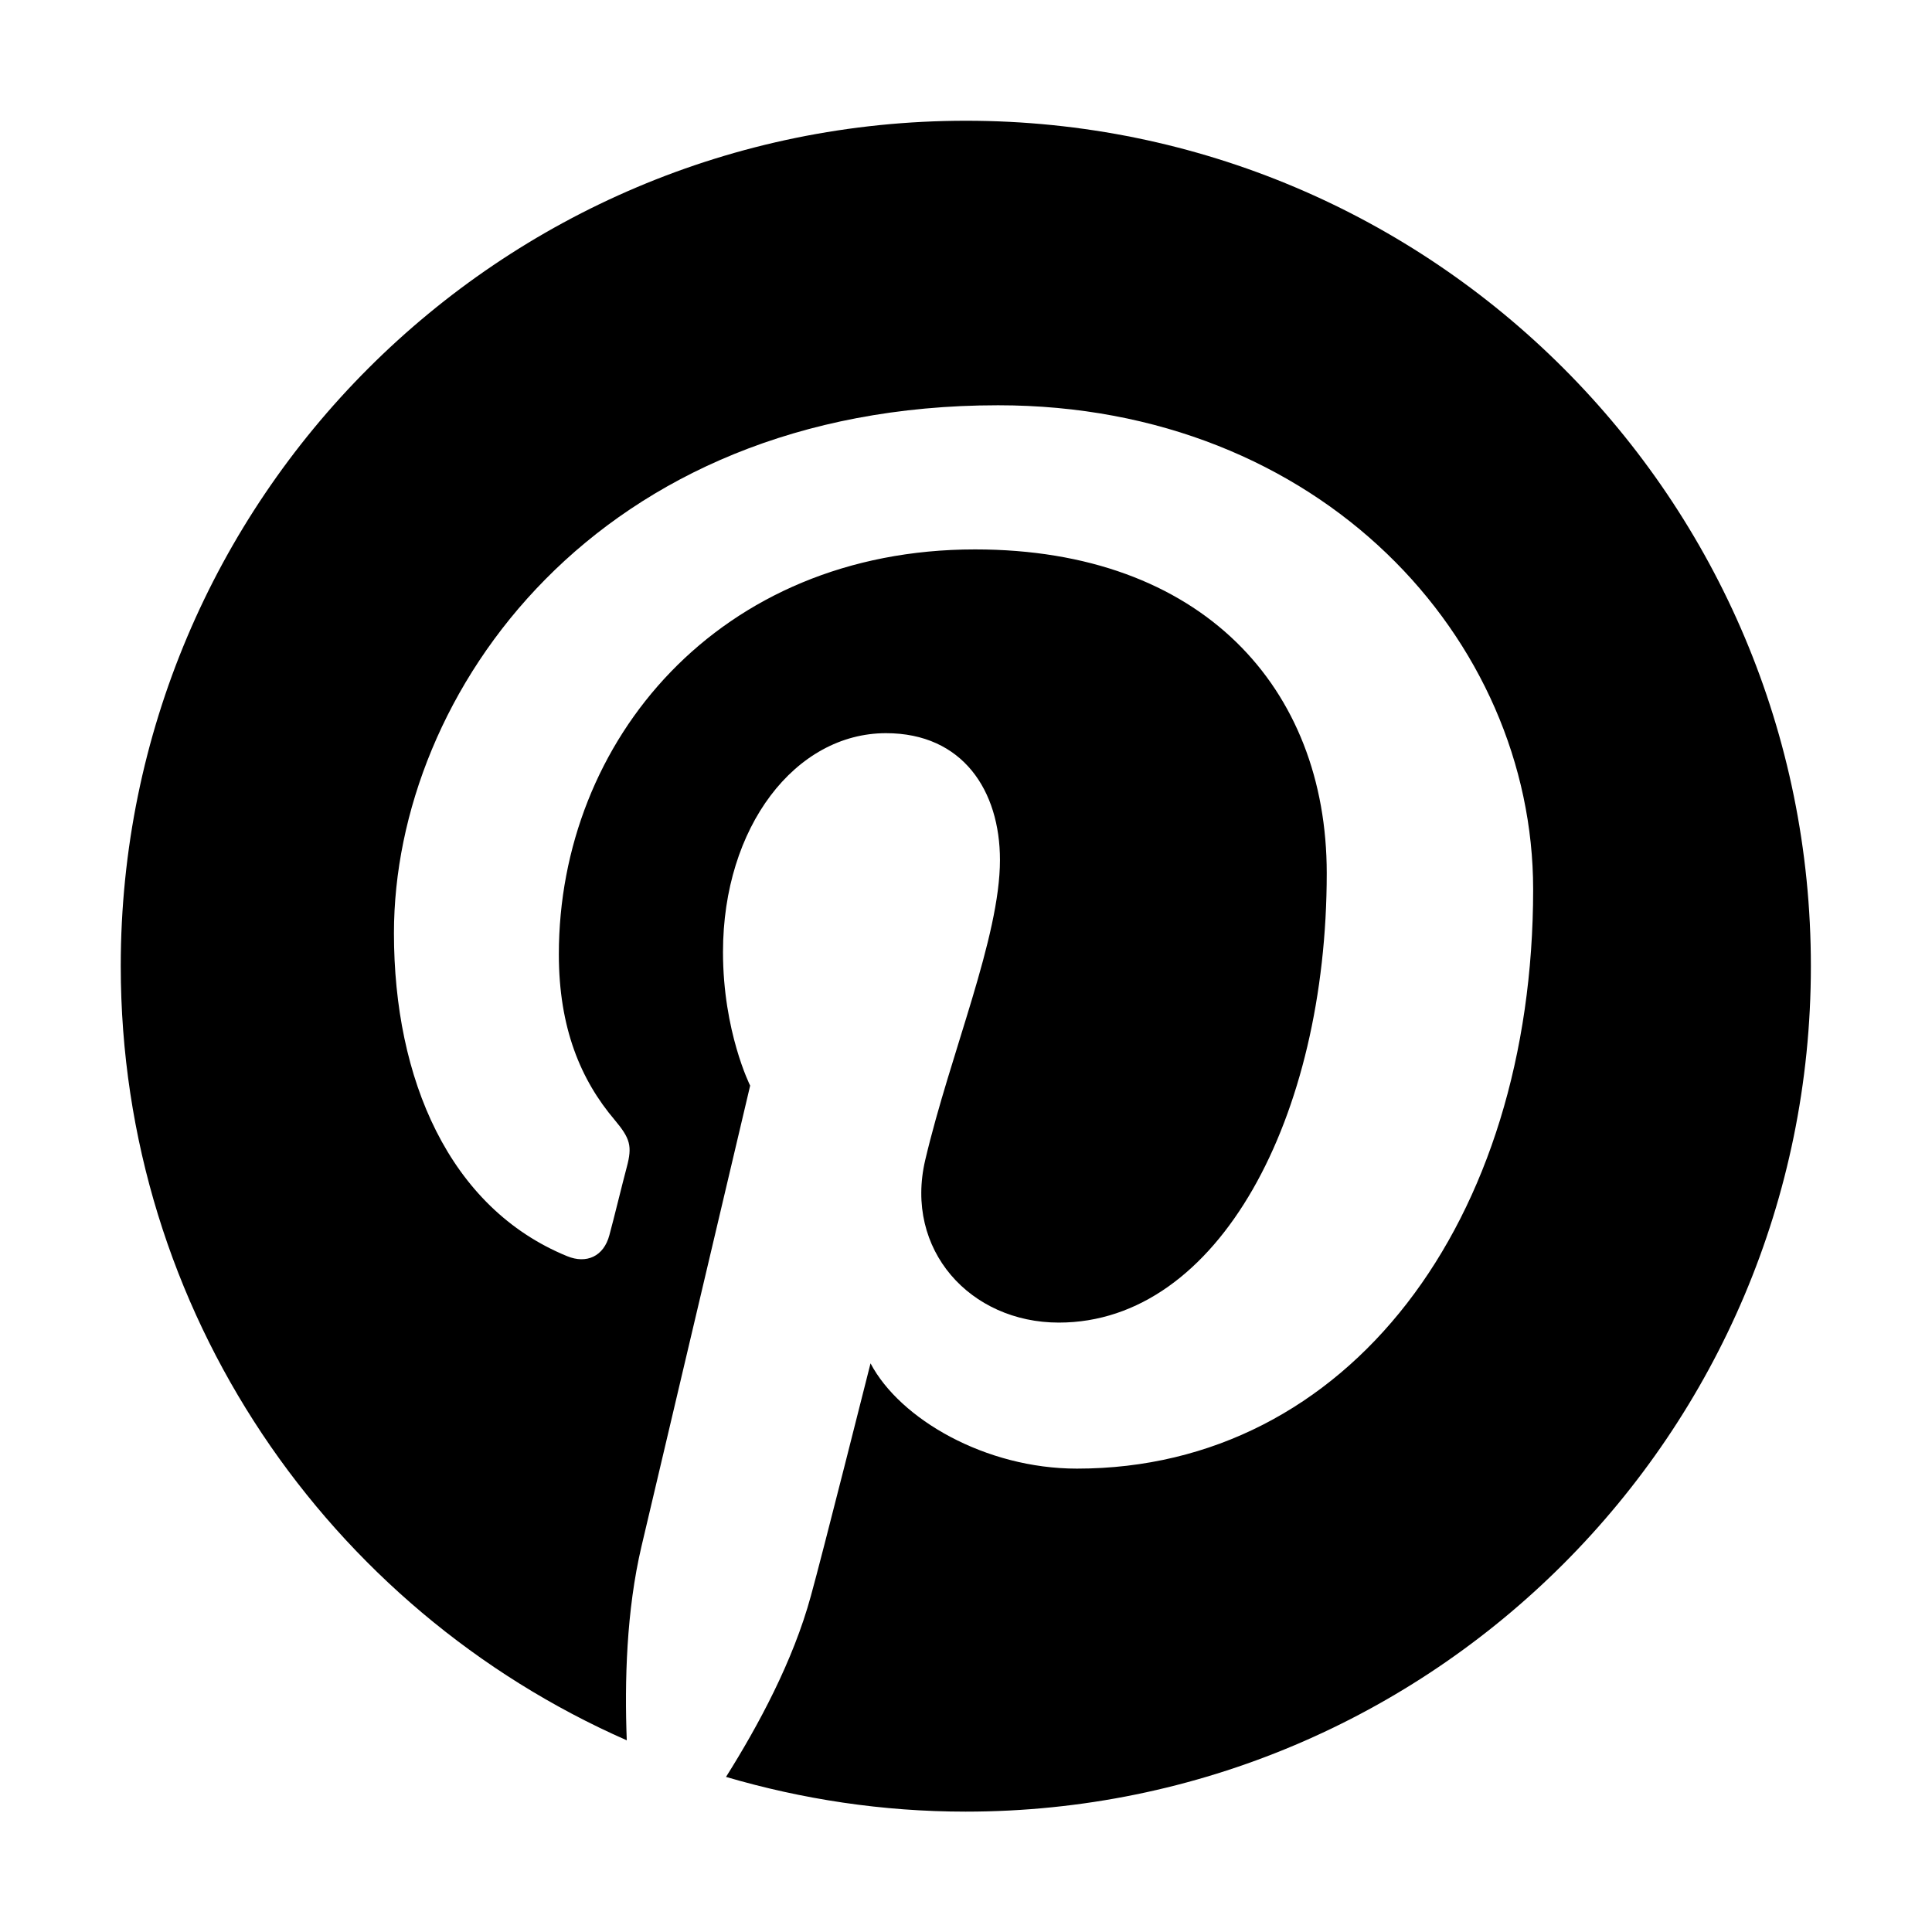
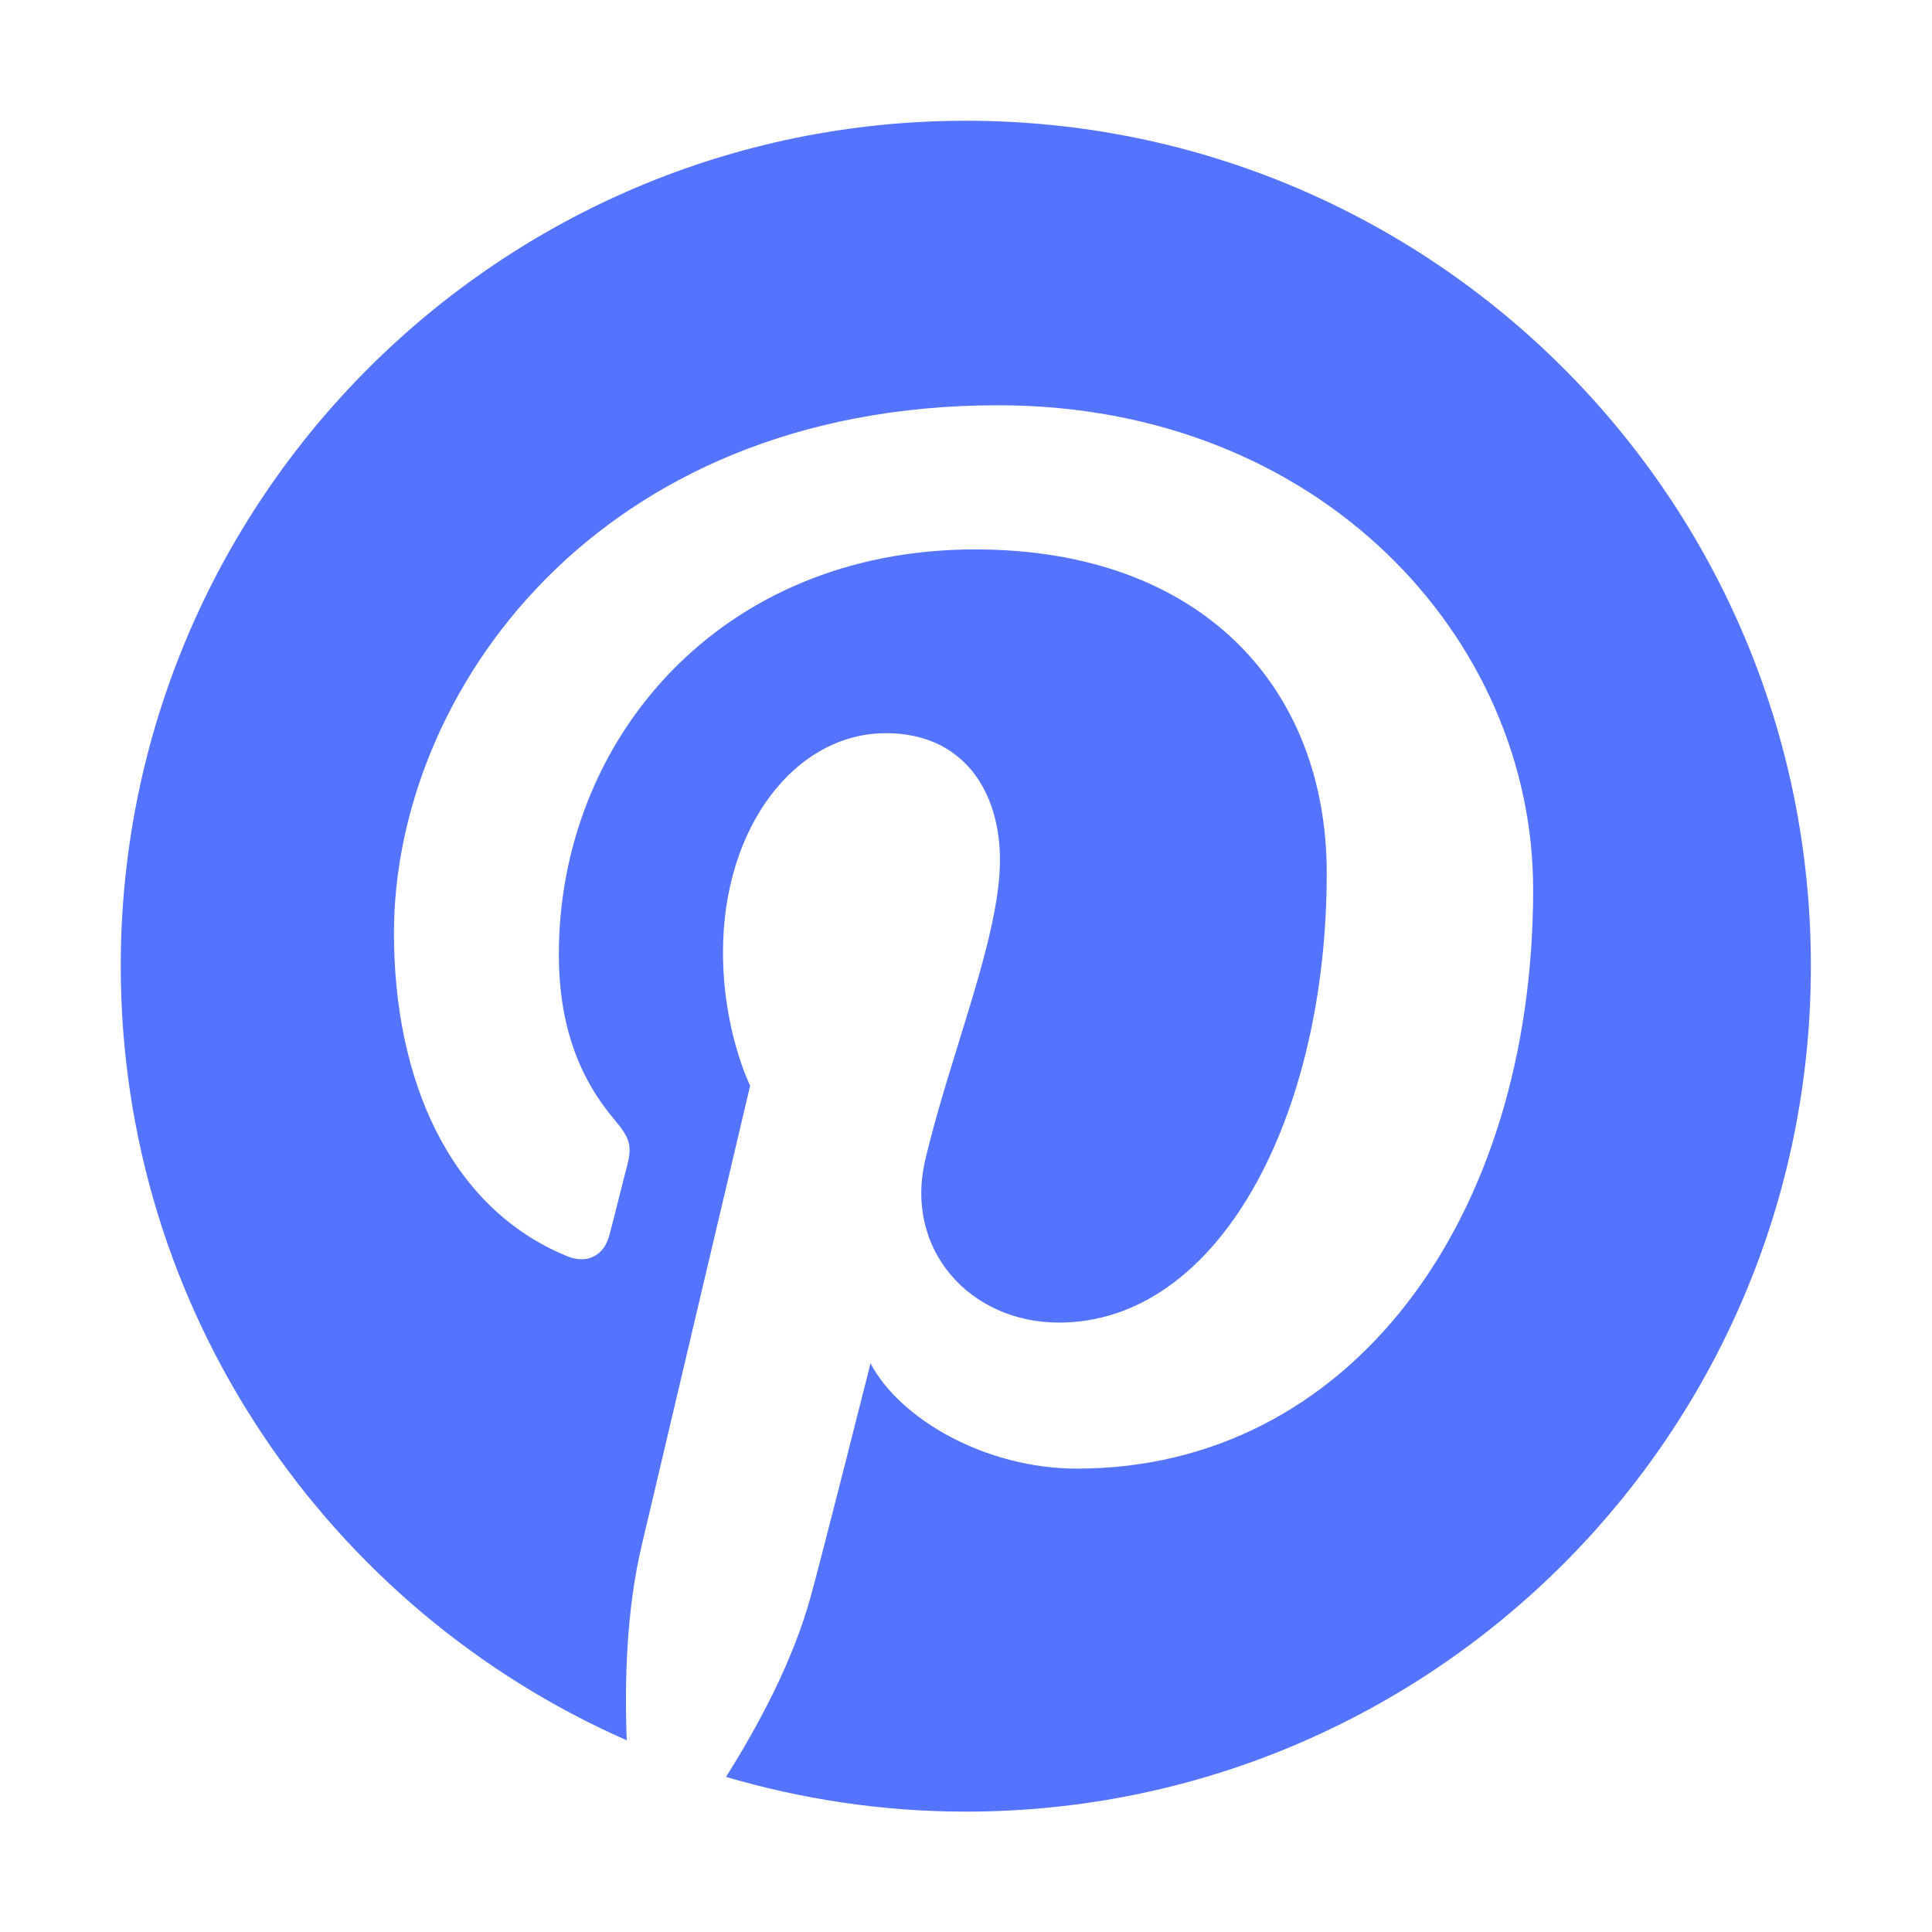
- <svg xmlns="http://www.w3.org/2000/svg" version="1.1" id="Layer_1" x="0px" y="0px" width="512px" height="512px" viewBox="0 0 512 512" style="enable-background:new 0 0 512 512;" xml:space="preserve">
+ <svg xmlns="http://www.w3.org/2000/svg" fill="#5474fd" version="1.1" id="Layer_1" x="0px" y="0px" width="512px" height="512px" viewBox="0 0 512 512" style="enable-background:new 0 0 512 512;" xml:space="preserve">
  <g>
    <path d="M256,32C132.3,32,32,132.3,32,256c0,91.7,55.2,170.5,134.1,205.2c-0.6-15.6-0.1-34.4,3.9-51.4   c4.3-18.2,28.8-122.1,28.8-122.1s-7.2-14.3-7.2-35.4c0-33.2,19.2-58,43.2-58c20.4,0,30.2,15.3,30.2,33.6   c0,20.5-13.1,51.1-19.8,79.5c-5.6,23.8,11.9,43.1,35.4,43.1c42.4,0,71-54.5,71-119.1c0-49.1-33.1-85.8-93.2-85.8   c-67.9,0-110.3,50.7-110.3,107.3c0,19.5,5.8,33.3,14.8,43.9c4.1,4.9,4.7,6.9,3.2,12.5c-1.1,4.1-3.5,14-4.6,18   c-1.5,5.7-6.1,7.7-11.2,5.6c-31.3-12.8-45.9-47-45.9-85.6c0-63.6,53.7-139.9,160.1-139.9c85.5,0,141.8,61.9,141.8,128.3   c0,87.9-48.9,153.5-120.9,153.5c-24.2,0-46.9-13.1-54.7-27.9c0,0-13,51.6-15.8,61.6c-4.7,17.3-14,34.5-22.5,48   c20.1,5.9,41.4,9.2,63.5,9.2c123.7,0,224-100.3,224-224C480,132.3,379.7,32,256,32z" />
  </g>
</svg>
